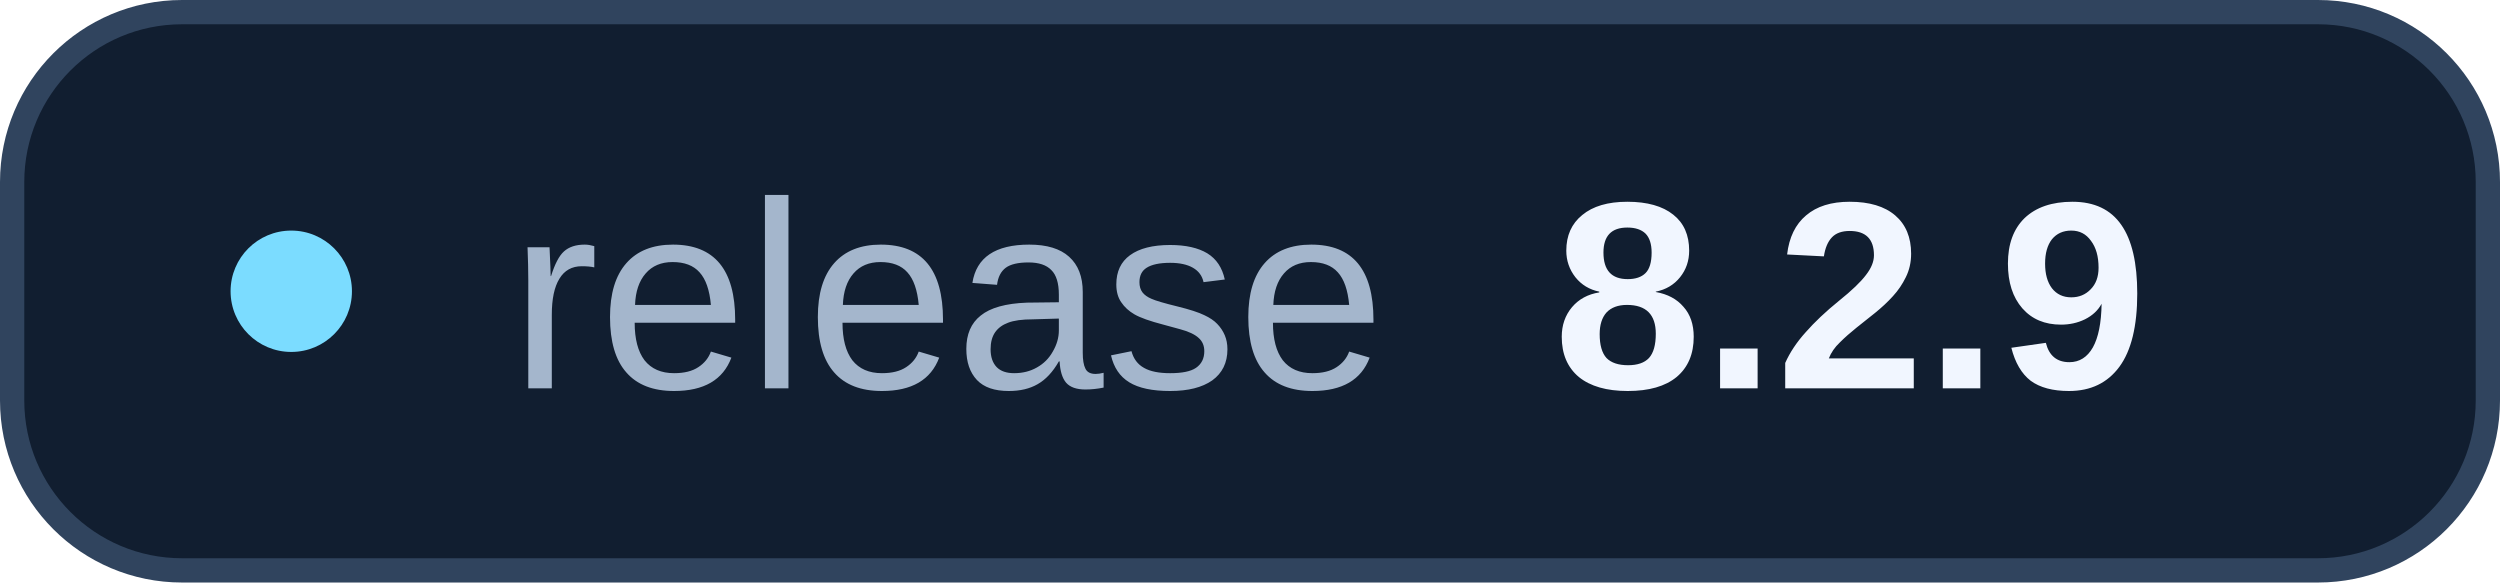
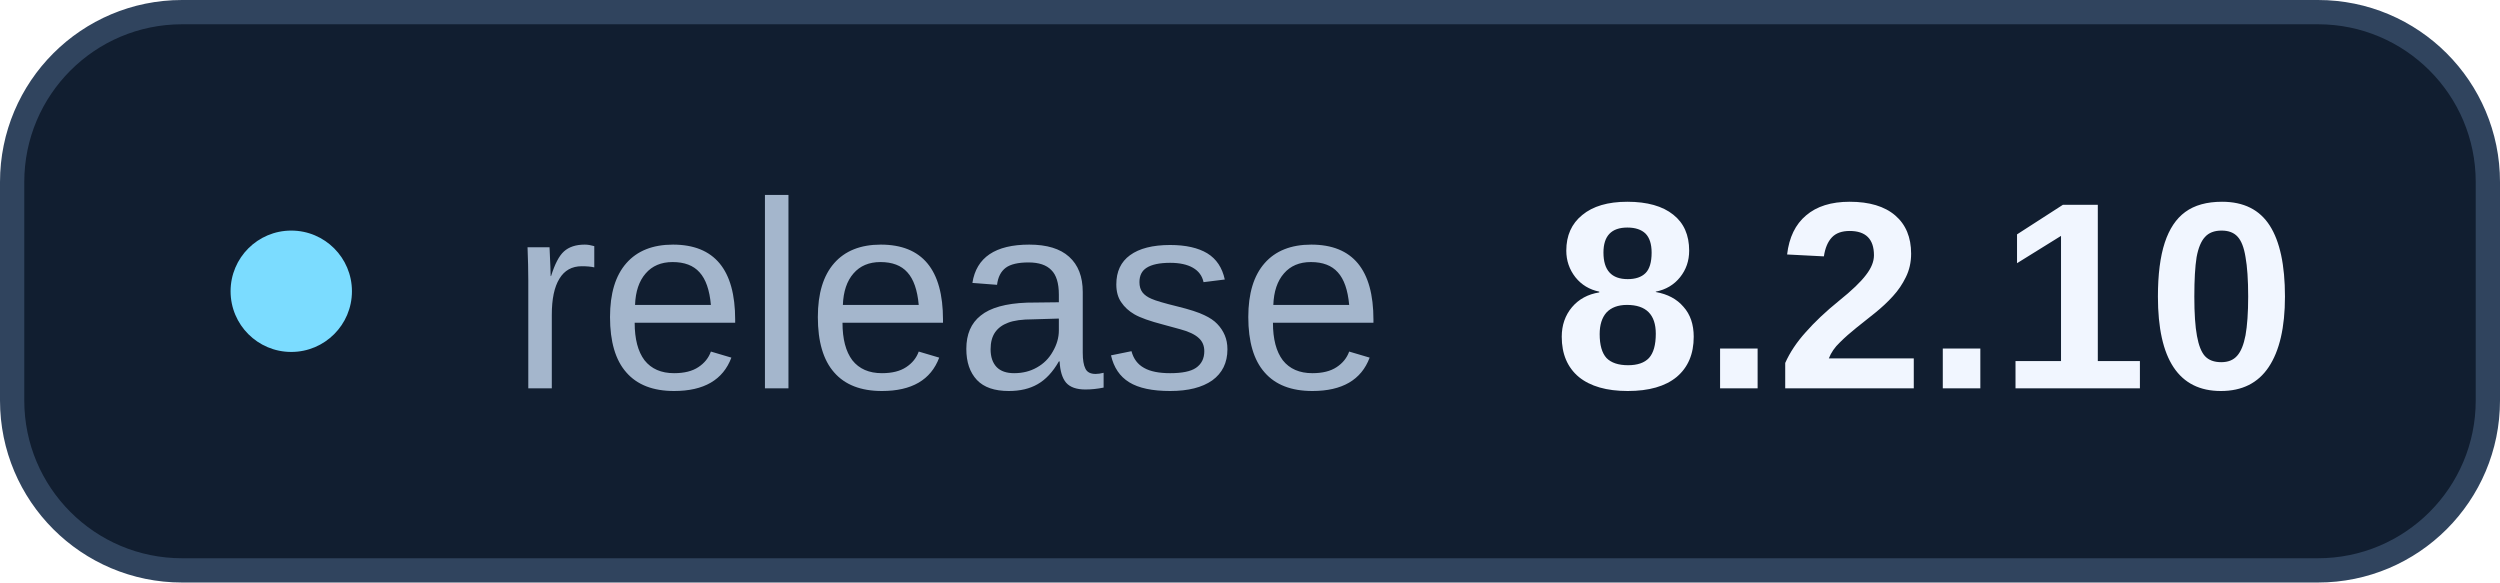
- <svg xmlns="http://www.w3.org/2000/svg" width="103" height="24" viewBox="0 0 103 24" role="img" aria-labelledby="title desc" aria-label="Version 8.2.9">
+ <svg xmlns="http://www.w3.org/2000/svg" width="103" height="24" viewBox="0 0 103 24" role="img" aria-labelledby="title desc" aria-label="Version 8.2.10">
  <defs>
    <linearGradient id="bg" x2="1" y2="1">
      <stop stop-color="#111e32" />
      <stop offset="1" stop-color="#0a111f" />
    </linearGradient>
    <linearGradient id="accent">
      <stop stop-color="#67e8d0" />
      <stop offset=".5" stop-color="#65ccff" />
      <stop offset="1" stop-color="#8b9bff" />
    </linearGradient>
    <radialGradient id="light">
      <stop stop-color="#65ccff" stop-opacity=".12" />
      <stop offset="1" stop-color="#65ccff" stop-opacity="0" />
    </radialGradient>
    <clipPath id="clip">
      <rect x="1" y="1" width="101" height="22" rx="18" />
    </clipPath>
  </defs>
  <style>
    text{font-family:-apple-system,BlinkMacSystemFont,"Segoe UI",Arial,sans-serif}
    .muted{fill:#a4b6cc}.ink{fill:#f1f6ff}.accent{fill:#7bdcff}
    @keyframes breathe{0%,100%{opacity:.45}50%{opacity:1}}
    @keyframes glide{0%,100%{transform:translateX(0)}50%{transform:translateX(24px)}}
    .pulse{animation:breathe 5s ease-in-out infinite}.drift{animation:glide 9s ease-in-out infinite}
    @media(prefers-reduced-motion:reduce){.pulse,.drift{animation:none!important}}
  </style>
  <rect x=".5" y=".5" width="102" height="23" rx="7" fill="#111e30" stroke="#30445e" />
  <circle cx="12" cy="12" r="2.5" fill="#7bdcff" class="pulse" />
  <text x="21" y="16" class="muted" font-size="11">release</text>
-   <text x="64" y="16" class="ink" font-size="11" font-weight="600">8.2.9</text>
+   <text x="64" y="16" class="ink" font-size="11" font-weight="600">8.2.10</text>
</svg>
